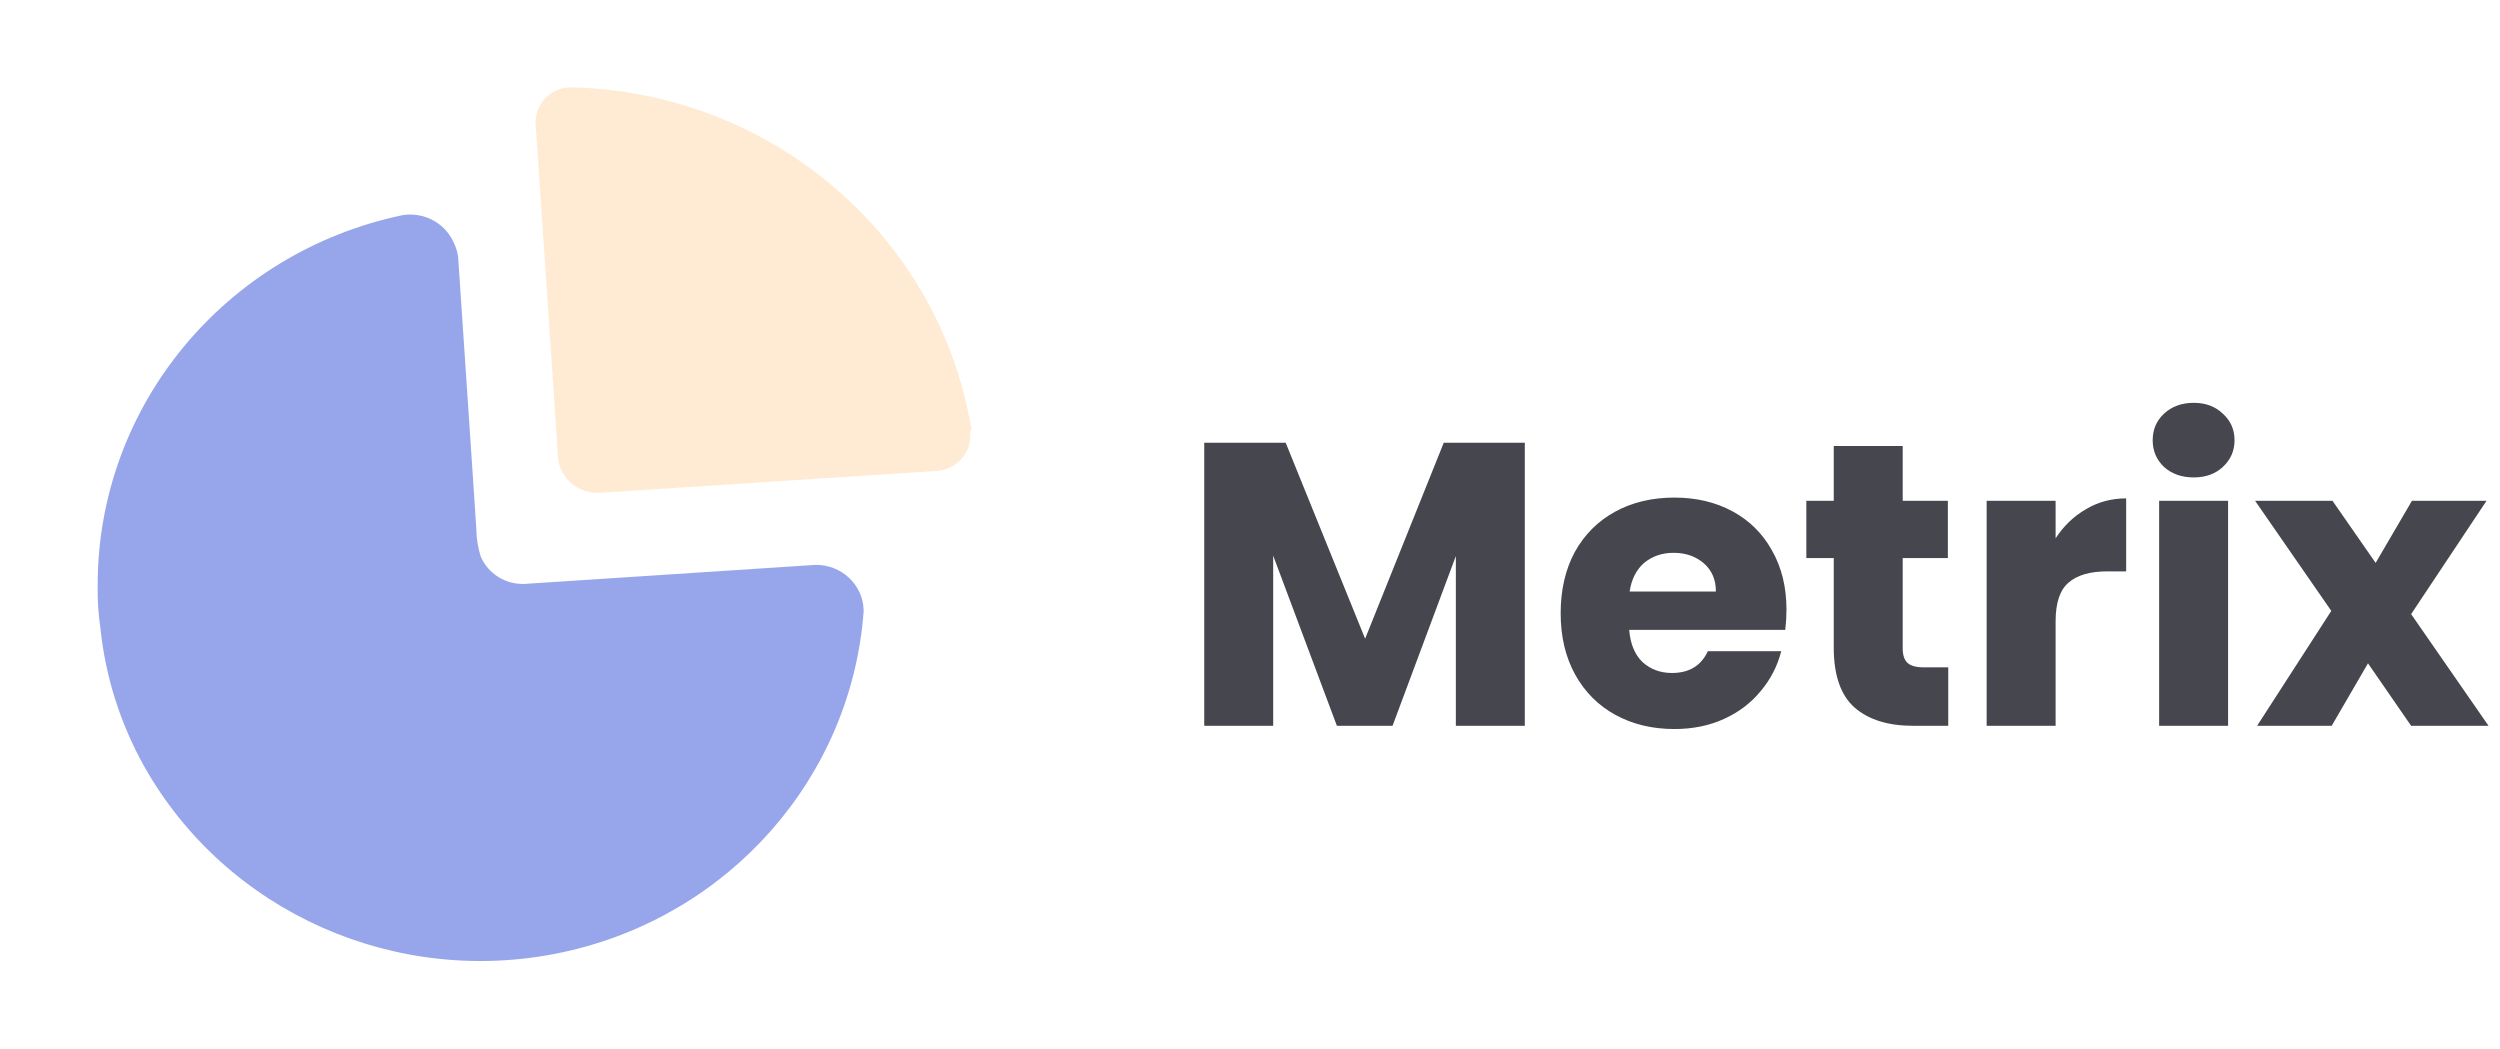
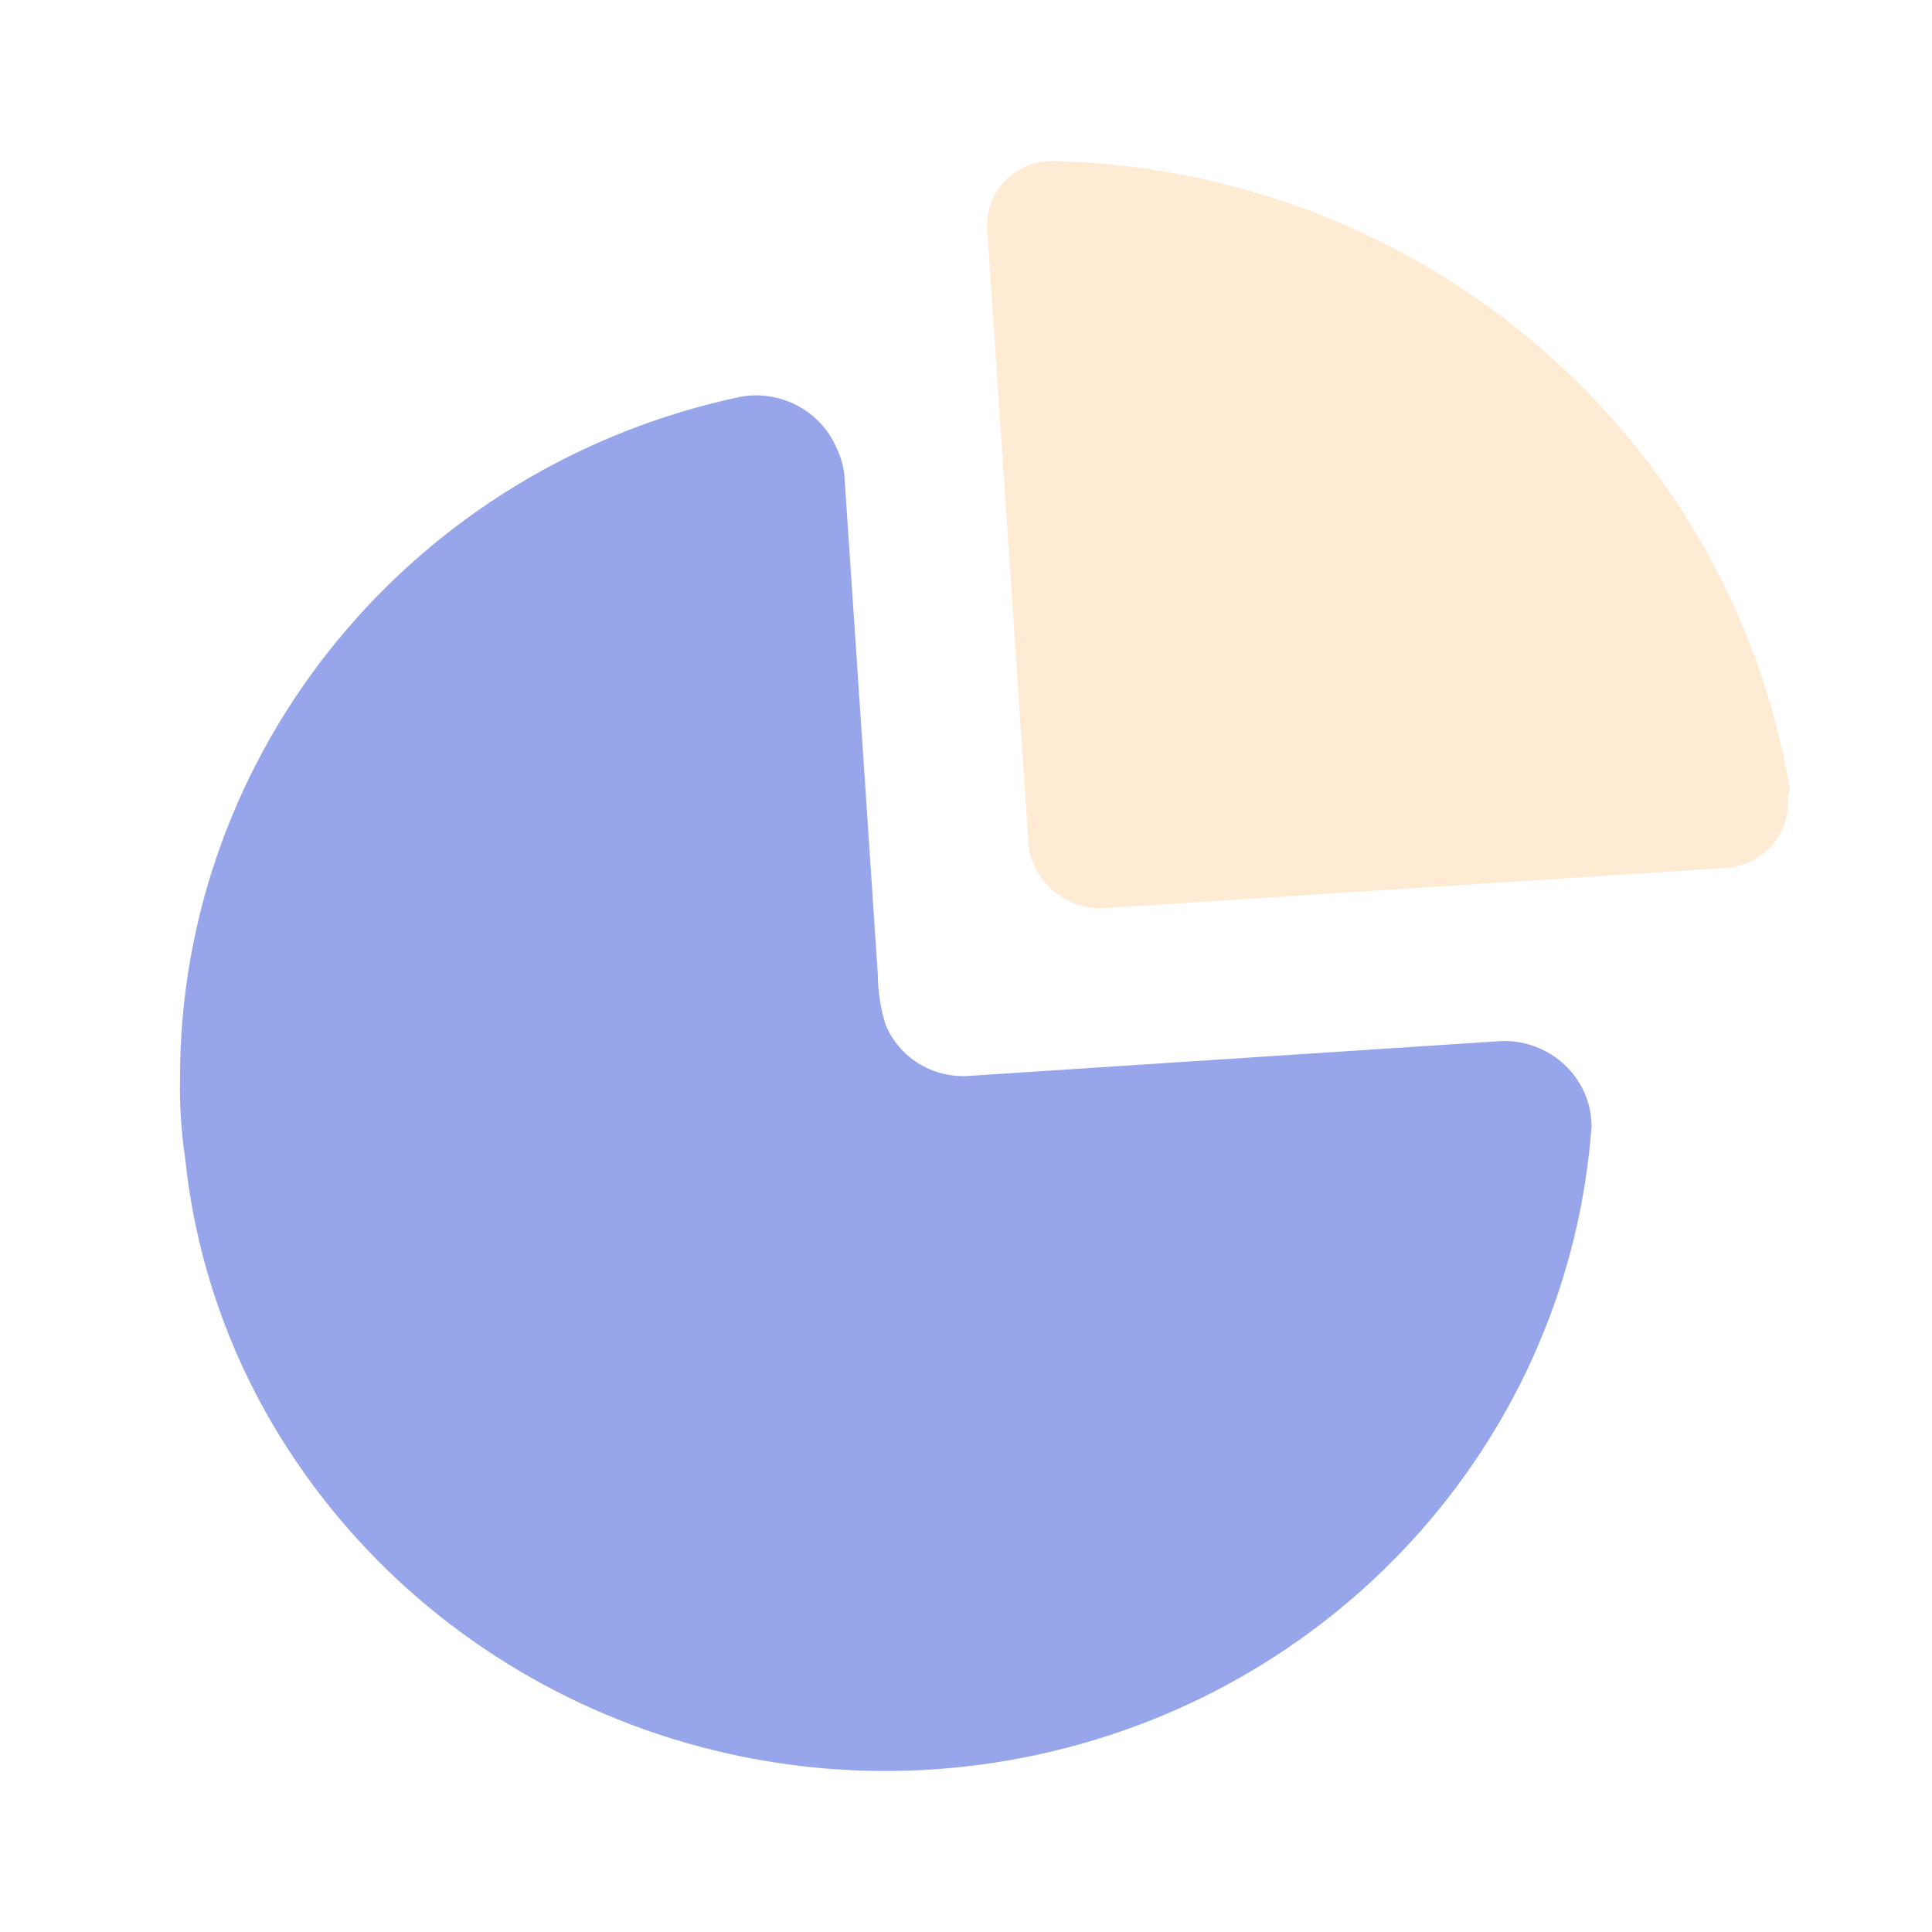
- <svg xmlns="http://www.w3.org/2000/svg" width="124" height="52" viewBox="0 0 124 52" fill="none">
+ <svg xmlns="http://www.w3.org/2000/svg" width="52" height="52" viewBox="0 0 52 52" fill="none">
  <path d="M22.507 12.037C22.618 12.262 22.691 12.502 22.723 12.749L23.326 21.719L23.626 26.228C23.629 26.691 23.702 27.152 23.842 27.595C24.203 28.454 25.074 29 26.02 28.962L40.444 28.018C41.069 28.008 41.672 28.242 42.121 28.668C42.495 29.023 42.737 29.487 42.813 29.987L42.839 30.29C42.242 38.556 36.171 45.449 27.923 47.229C19.675 49.009 11.217 45.249 7.141 37.992C5.966 35.884 5.232 33.567 4.983 31.176C4.878 30.468 4.832 29.754 4.845 29.039C4.832 20.178 11.143 12.517 19.976 10.67C21.039 10.504 22.081 11.067 22.507 12.037Z" fill="#97A5EB" />
  <path opacity="0.4" d="M28.395 4.335C38.275 4.586 46.578 11.691 48.176 21.26L48.161 21.331L48.118 21.433L48.124 21.715C48.101 22.089 47.957 22.448 47.708 22.738C47.45 23.04 47.096 23.246 46.706 23.326L46.469 23.359L29.827 24.437C29.274 24.492 28.723 24.313 28.311 23.946C27.968 23.64 27.749 23.227 27.687 22.782L26.57 6.164C26.55 6.108 26.55 6.047 26.57 5.991C26.585 5.533 26.787 5.1 27.13 4.789C27.473 4.478 27.928 4.314 28.395 4.335Z" fill="#FFCC91" />
-   <path d="M75.63 21.96V36H72.21V27.58L69.07 36H66.31L63.15 27.56V36H59.73V21.96H63.77L67.71 31.68L71.61 21.96H75.63ZM88.609 30.24C88.609 30.56 88.589 30.893 88.549 31.24H80.809C80.863 31.933 81.083 32.467 81.469 32.84C81.869 33.2 82.356 33.38 82.929 33.38C83.783 33.38 84.376 33.02 84.709 32.3H88.349C88.163 33.033 87.823 33.693 87.329 34.28C86.849 34.867 86.243 35.327 85.509 35.66C84.776 35.993 83.956 36.16 83.049 36.16C81.956 36.16 80.983 35.927 80.129 35.46C79.276 34.993 78.609 34.327 78.129 33.46C77.649 32.593 77.409 31.58 77.409 30.42C77.409 29.26 77.643 28.247 78.109 27.38C78.589 26.513 79.256 25.847 80.109 25.38C80.963 24.913 81.943 24.68 83.049 24.68C84.129 24.68 85.089 24.907 85.929 25.36C86.769 25.813 87.423 26.46 87.889 27.3C88.369 28.14 88.609 29.12 88.609 30.24ZM85.109 29.34C85.109 28.753 84.909 28.287 84.509 27.94C84.109 27.593 83.609 27.42 83.009 27.42C82.436 27.42 81.949 27.587 81.549 27.92C81.163 28.253 80.923 28.727 80.829 29.34H85.109ZM96.633 33.1V36H94.894C93.653 36 92.687 35.7 91.993 35.1C91.3 34.487 90.954 33.493 90.954 32.12V27.68H89.594V24.84H90.954V22.12H94.374V24.84H96.614V27.68H94.374V32.16C94.374 32.493 94.454 32.733 94.614 32.88C94.773 33.027 95.04 33.1 95.413 33.1H96.633ZM101.958 26.7C102.358 26.087 102.858 25.607 103.458 25.26C104.058 24.9 104.725 24.72 105.458 24.72V28.34H104.518C103.665 28.34 103.025 28.527 102.598 28.9C102.172 29.26 101.958 29.9 101.958 30.82V36H98.538V24.84H101.958V26.7ZM108.813 23.68C108.213 23.68 107.72 23.507 107.333 23.16C106.96 22.8 106.773 22.36 106.773 21.84C106.773 21.307 106.96 20.867 107.333 20.52C107.72 20.16 108.213 19.98 108.813 19.98C109.4 19.98 109.88 20.16 110.253 20.52C110.64 20.867 110.833 21.307 110.833 21.84C110.833 22.36 110.64 22.8 110.253 23.16C109.88 23.507 109.4 23.68 108.813 23.68ZM110.513 24.84V36H107.093V24.84H110.513ZM119.592 36L117.452 32.9L115.652 36H111.952L115.632 30.3L111.852 24.84H115.692L117.832 27.92L119.632 24.84H123.332L119.592 30.46L123.432 36H119.592Z" fill="#45464E" />
</svg>
